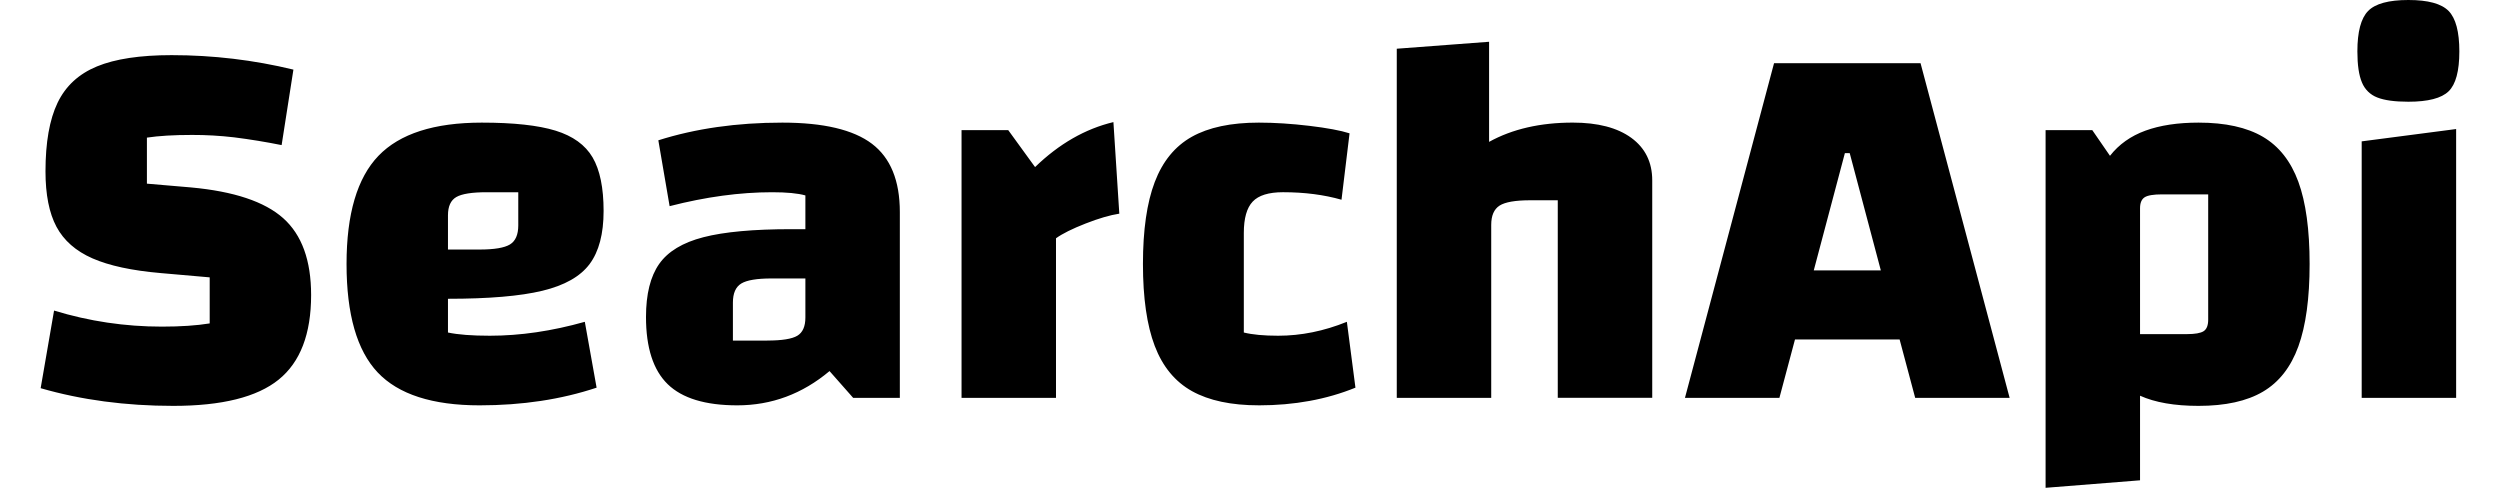
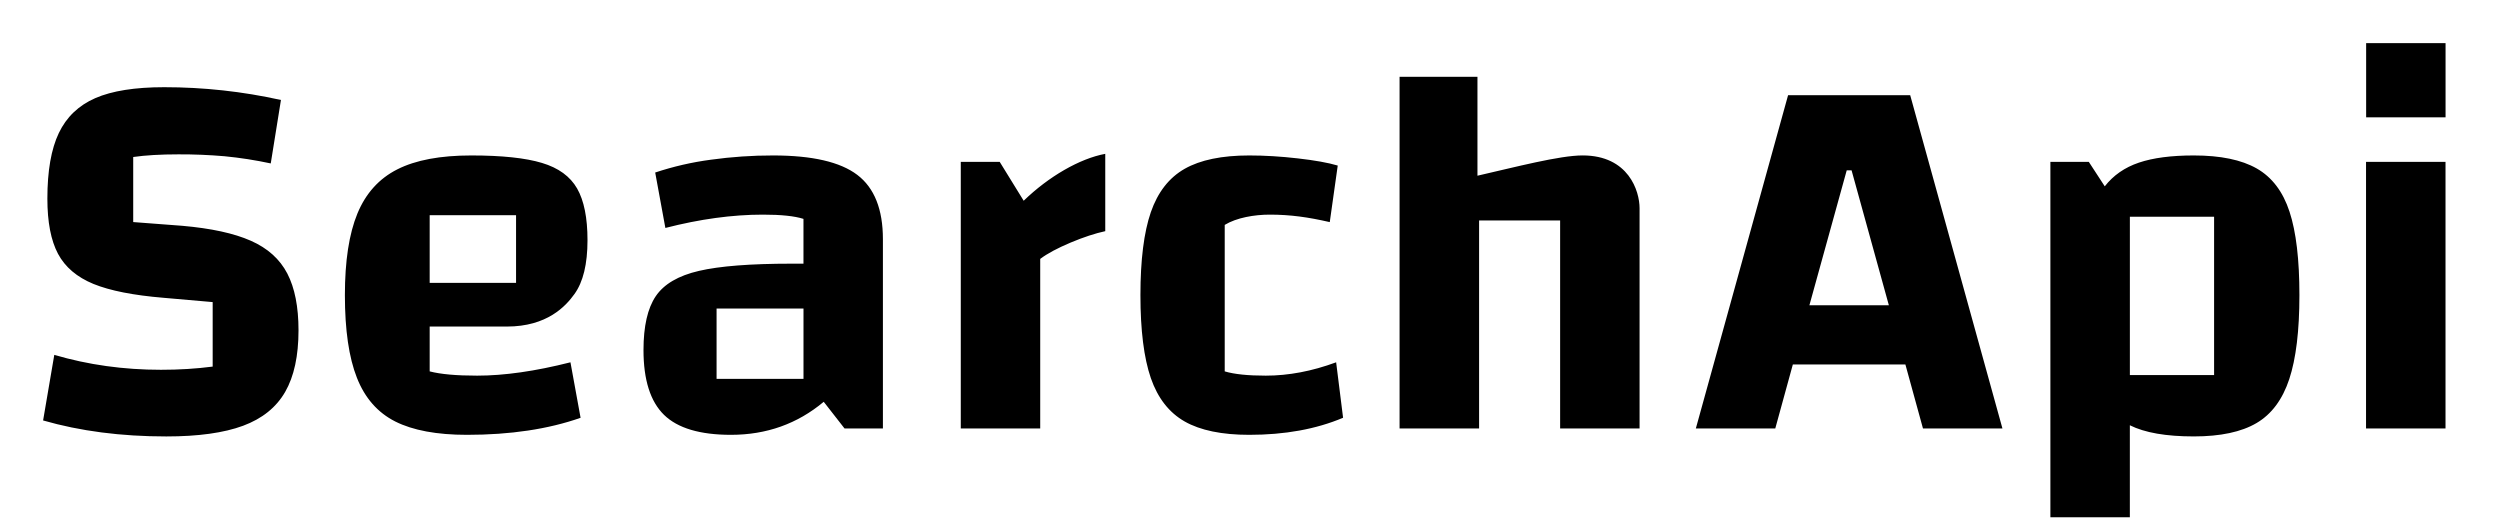
- <svg xmlns="http://www.w3.org/2000/svg" fill="currentColor" fill-rule="evenodd" height="1em" style="flex:none;line-height:1" viewBox="0 0 123 24">
-   <path d="M2.66 15.28c1.725.527 3.494.79 5.307.79.915 0 1.699-.052 2.35-.158v-2.266l-2.403-.21c-1.425-.123-2.548-.365-3.366-.725-.819-.36-1.408-.878-1.77-1.554-.36-.676-.54-1.585-.54-2.727 0-1.422.198-2.546.594-3.372.396-.825 1.043-1.422 1.94-1.791.898-.37 2.121-.554 3.67-.554 2.042 0 4.04.238 5.994.712l-.58 3.714a32.589 32.589 0 00-2.338-.382 17.44 17.44 0 00-2.072-.118c-.898 0-1.637.044-2.218.132v2.265l2.165.185c2.112.193 3.626.698 4.541 1.514.916.817 1.373 2.077 1.373 3.78 0 1.915-.532 3.303-1.597 4.163-1.065.861-2.795 1.291-5.188 1.291-2.341 0-4.515-.29-6.522-.87l.66-3.82zm21.44 1.238c1.496 0 3.054-.228 4.673-.685l.58 3.24c-1.742.58-3.66.87-5.755.87-2.323 0-3.996-.54-5.017-1.62-1.02-1.08-1.531-2.859-1.531-5.335 0-2.459.524-4.233 1.57-5.322 1.048-1.089 2.742-1.633 5.084-1.633 1.566 0 2.776.132 3.63.395.854.264 1.461.703 1.822 1.317.36.615.541 1.493.541 2.635 0 1.124-.229 1.993-.686 2.608-.458.615-1.232 1.054-2.324 1.317-1.091.264-2.64.395-4.647.395v1.66c.493.105 1.18.158 2.06.158zm-.159-7.06c-.721 0-1.219.079-1.492.237-.272.158-.409.457-.409.896v1.686h1.558c.722 0 1.219-.084 1.492-.25.273-.167.409-.48.409-.936V9.458h-1.558zM38.49 6.033c2.024 0 3.493.347 4.409 1.04.915.694 1.373 1.814 1.373 3.36v9.141h-2.297l-1.162-1.317c-1.338 1.124-2.852 1.686-4.541 1.686-1.567 0-2.707-.347-3.42-1.04-.713-.694-1.069-1.796-1.069-3.307 0-1.124.216-1.993.647-2.608.431-.615 1.157-1.054 2.178-1.317 1.021-.264 2.465-.396 4.33-.396h.687v-1.66c-.37-.105-.916-.157-1.637-.157-1.584 0-3.265.228-5.043.685l-.555-3.24c1.83-.58 3.864-.87 6.1-.87zm-.74 10.722c.722 0 1.215-.079 1.479-.237.264-.158.396-.457.396-.896V13.7H37.96c-.721 0-1.219.084-1.491.25-.273.167-.41.48-.41.936v1.87h1.69zM49.605 6.402l1.32 1.818c1.18-1.142 2.465-1.88 3.855-2.213l.29 4.505c-.457.07-1.011.232-1.663.487-.65.255-1.135.496-1.452.724v7.851h-4.647V6.402h2.297zm12.33 13.54c-1.355 0-2.45-.232-3.287-.697-.836-.466-1.447-1.208-1.835-2.226-.387-1.019-.58-2.363-.58-4.031 0-1.669.193-3.012.58-4.03.388-1.02.995-1.762 1.822-2.227.828-.465 1.928-.698 3.3-.698.775 0 1.602.053 2.483.158.88.105 1.54.228 1.98.369l-.396 3.267c-.863-.246-1.822-.37-2.878-.37-.704 0-1.202.154-1.492.462-.29.307-.436.82-.436 1.54v4.901c.423.105.986.158 1.69.158 1.127 0 2.253-.228 3.38-.685l.422 3.24c-1.425.58-3.01.87-4.752.87zm6.786-.368V2.397l4.542-.342V6.98c1.144-.632 2.517-.948 4.119-.948 1.232 0 2.191.25 2.878.75.686.501 1.03 1.2 1.03 2.095v10.696h-4.648V9.853h-1.346c-.74 0-1.246.088-1.518.263-.273.176-.41.492-.41.949v8.51h-4.647zm25.506 0l-.766-2.872h-5.148l-.766 2.872H82.9L87.283 3.11h7.208l4.383 16.465h-4.647zm-4.99-6.27h3.3l-1.531-5.77h-.238l-1.531 5.77zm18.931-7.271c1.32 0 2.376.233 3.168.698.792.465 1.373 1.203 1.743 2.213.37 1.01.554 2.358.554 4.044 0 1.686-.184 3.038-.554 4.057-.37 1.019-.951 1.76-1.743 2.226-.792.466-1.848.698-3.168.698-1.179 0-2.139-.167-2.878-.5v4.162l-4.647.369V6.402h2.297l.871 1.264c.44-.562 1.021-.974 1.743-1.238.722-.263 1.593-.395 2.614-.395zm.475 9.695V9.563h-2.27c-.423 0-.709.048-.859.145-.149.097-.224.277-.224.54v6.191h2.297c.405 0 .682-.048.832-.145.149-.096.224-.285.224-.566zm7.552-8.773l4.647-.606v13.225h-4.647V6.955zm2.297-1.95c-.669 0-1.18-.07-1.532-.21a1.319 1.319 0 01-.752-.738c-.15-.351-.225-.86-.225-1.528 0-.966.176-1.629.528-1.989.352-.36 1.013-.54 1.981-.54.968 0 1.628.18 1.98.54.352.36.528 1.023.528 1.99 0 .965-.176 1.62-.528 1.962-.352.342-1.012.513-1.98.513z" />
+ <svg xmlns="http://www.w3.org/2000/svg" fill="currentColor" fill-rule="evenodd" height="1em" style="flex:none;line-height:1" viewBox="0 0 116 24">
+   <path d="M101.793 7.213c1.238 0 2.21.201 2.921.605.708.405 1.216 1.074 1.52 2.005.307.932.459 2.223.459 3.872 0 1.65-.158 2.948-.471 3.896-.314.948-.821 1.63-1.521 2.04-.701.412-1.67.619-2.908.619-1.285 0-2.275-.171-2.968-.518v4.269h-3.687V7.51h1.782l.741 1.136c.397-.51.925-.877 1.585-1.1.66-.223 1.508-.333 2.547-.333zM7.616 4.046c1.831 0 3.637.197 5.42.593l-.473 2.944a18.963 18.963 0 00-2.15-.334 23.845 23.845 0 00-2.13-.087c-.84 0-1.54.042-2.102.123v3.019l2.276.173c1.336.117 2.398.347 3.18.693.784.346 1.347.854 1.695 1.523.346.668.519 1.547.519 2.634 0 1.187-.207 2.14-.619 2.857-.413.717-1.064 1.242-1.954 1.572-.892.33-2.08.495-3.562.495-2.096 0-4.001-.247-5.716-.742l.519-3.043c1.568.462 3.218.692 4.949.692.84 0 1.64-.049 2.4-.148v-2.993l-2.277-.199c-1.401-.116-2.485-.33-3.254-.643-.765-.314-1.315-.78-1.645-1.398-.33-.62-.494-1.474-.494-2.561 0-1.287.177-2.3.532-3.044.354-.741.918-1.281 1.694-1.62.776-.337 1.84-.506 3.192-.506zm14.251 3.167c1.42 0 2.51.115 3.277.346.77.23 1.313.627 1.634 1.187.321.56.482 1.362.482 2.4 0 1.106-.202 1.938-.606 2.498-.404.563-1.265 1.508-3.135 1.508h-3.582v2.08c.51.133 1.245.198 2.202.198 1.254 0 2.697-.205 4.33-.619l.47 2.575c-1.5.527-3.258.79-5.27.79-1.403 0-2.51-.207-3.328-.618-.816-.412-1.41-1.088-1.78-2.029-.372-.94-.558-2.219-.558-3.834 0-1.584.193-2.846.581-3.787.388-.939 1.006-1.624 1.856-2.052.849-.43 1.993-.643 3.427-.643zm14.004 0c1.815 0 3.116.3 3.908.902.792.602 1.188 1.596 1.188 2.983v8.783h-1.78l-.966-1.238c-1.22 1.022-2.656 1.533-4.304 1.533-1.436 0-2.471-.308-3.106-.926-.634-.62-.953-1.621-.953-3.008 0-1.104.19-1.938.569-2.498.379-.56 1.048-.954 2.006-1.175.955-.223 2.39-.335 4.302-.335h.546v-2.078c-.413-.132-1.039-.197-1.882-.197-1.417 0-2.927.207-4.526.618l-.472-2.572a13.994 13.994 0 012.587-.595 20.83 20.83 0 012.883-.197zm22.094 0c.709 0 1.46.045 2.252.136.79.09 1.408.2 1.854.333l-.37 2.624c-1.008-.232-1.833-.347-2.788-.347-.708 0-1.533.14-2.086.476v6.797c.444.133 1.08.198 1.905.198 1.055 0 2.143-.205 3.265-.619l.322 2.573c-1.254.53-2.706.792-4.354.792-1.27 0-2.27-.207-2.994-.618-.725-.412-1.25-1.084-1.573-2.016-.32-.932-.482-2.215-.482-3.849 0-1.631.162-2.915.482-3.846.323-.932.848-1.604 1.573-2.016.725-.411 1.723-.618 2.994-.618zm55.507 12.668h-3.688V7.51h3.688v12.37zm-62.188-9.155c-.462.1-1 .275-1.608.53-.61.258-1.08.508-1.41.757v7.867H44.58V7.51h1.806l1.113 1.805c1.155-1.122 2.601-1.958 3.785-2.177v3.588zm17.27-2.573c1.754-.4 3.81-.941 4.879-.941 2.135 0 2.643 1.657 2.643 2.45V19.88H72.39v-9.65h-3.76v9.65H64.94V3.563h3.614v4.59zM92.913 19.88h-3.687l-.816-2.969h-5.222l-.815 2.969h-3.686l4.28-15.463h5.666l4.28 15.463zm-59.664-2.302h4.033v-3.263h-4.033v3.263zm65.577-.174h3.908v-7.347h-3.908v7.347zm-14.87-3.24h3.687l-1.73-6.26h-.225l-1.732 6.26zm-64.019-1.038h4.008V9.984h-4.008v3.142zm93.537-7.683h-3.685V2h3.685v3.443z" />
</svg>
